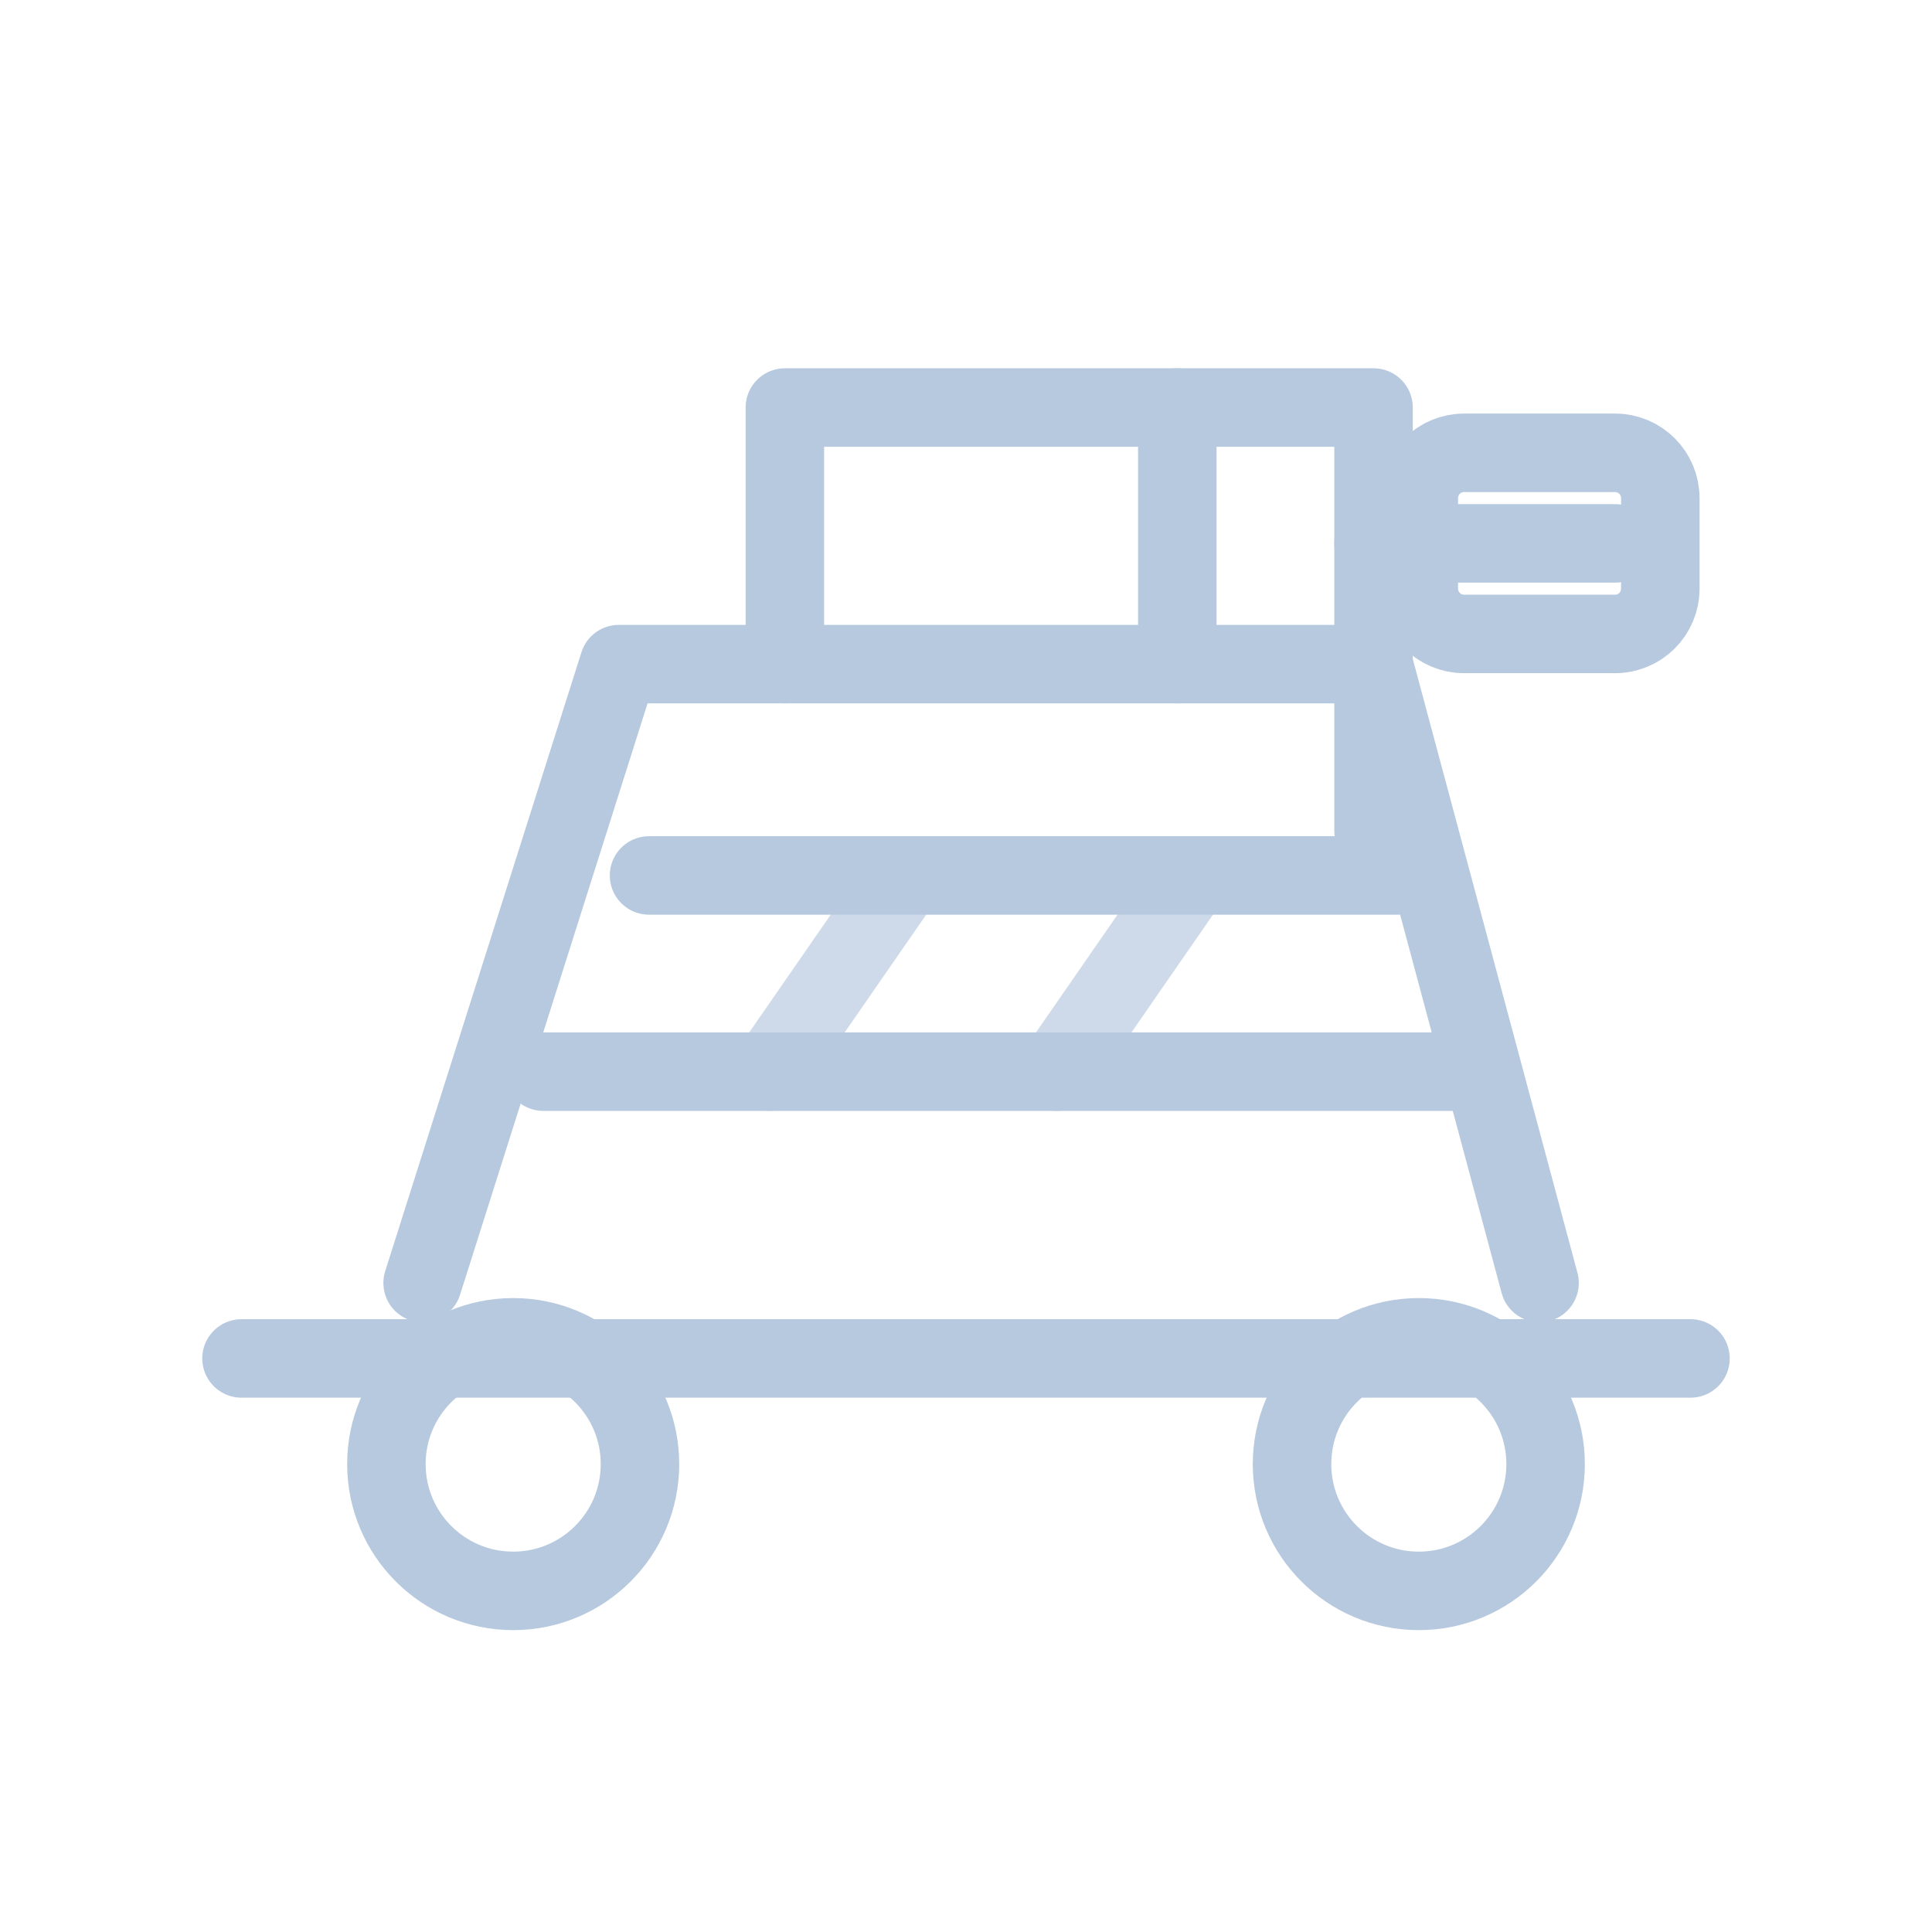
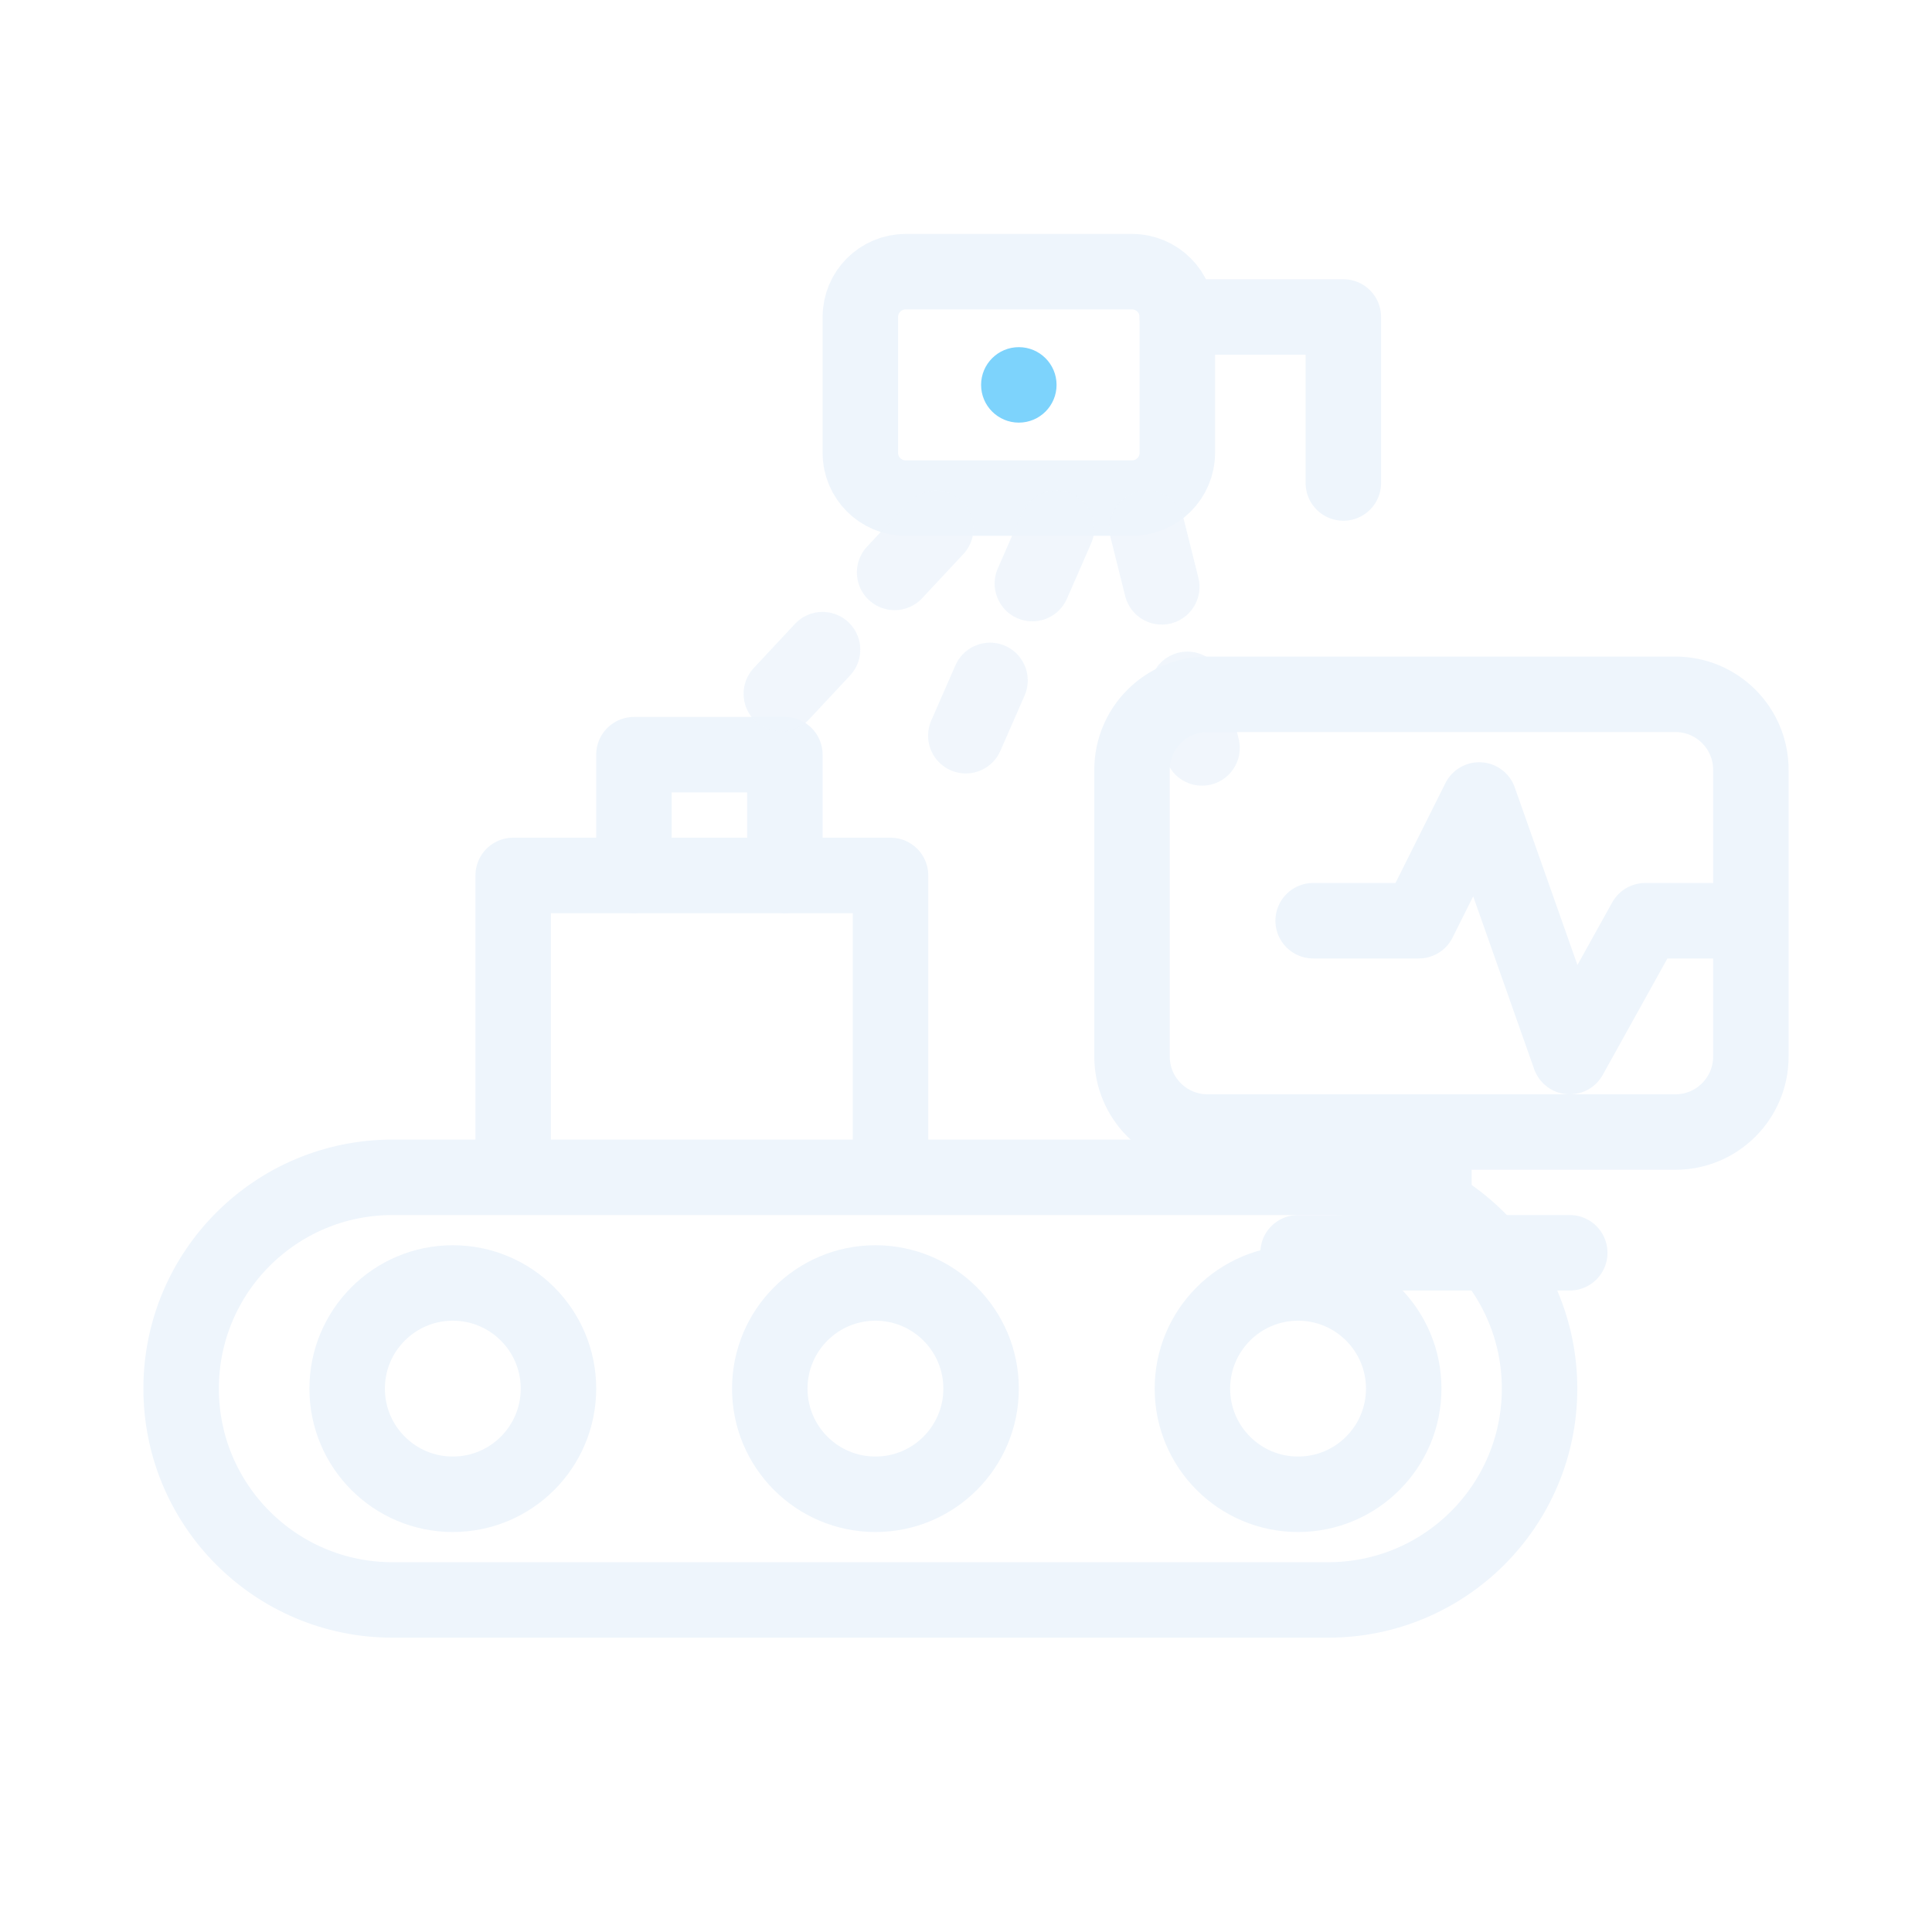
- <svg xmlns="http://www.w3.org/2000/svg" viewBox="0 0 64 64" fill="none">
-   <g stroke="#B7C9DF" stroke-width="2.6" stroke-linecap="round" stroke-linejoin="round">
-     <path d="M8 45h48" />
-     <path d="M14 42.5 20.5 22h25L51 42.5" />
-     <path d="M18 35.5h31" />
-     <path d="M21.5 29h25" />
-     <path d="M26 22v-8.5h13V22" />
-     <path d="M39 13.5h6.5v14" />
-     <path d="M45.5 18h8" />
-     <rect x="47" y="15" width="8" height="6" rx="1.5" />
-     <circle cx="17" cy="48.5" r="4.2" />
-     <circle cx="47" cy="48.5" r="4.2" />
-     <path d="M25.5 35.5 30 29m5 6.5 4.5-6.5" opacity=".68" />
+ <svg xmlns="http://www.w3.org/2000/svg" viewBox="0 0 128 128" fill="none">
+   <g stroke="#EEF5FC" stroke-width="5" stroke-linecap="round" stroke-linejoin="round">
+     <rect x="12" y="78" width="90" height="28" rx="14" />
+     <circle cx="30" cy="92" r="7" />
+     <circle cx="58" cy="92" r="7" />
+     <circle cx="86" cy="92" r="7" />
+     <path d="M34 77V58h25v19" />
+     <path d="M42 58v-8h10v8" />
+     <rect x="57" y="18" width="21" height="15" rx="3" />
+     <path d="M78 21h11M89 21v11" />
+     <path d="M62 35 48 50M70 35l-7 16M76 35l4 16" stroke-dasharray="4 7" opacity=".85" />
+     <rect x="75" y="46" width="41" height="29" rx="5" />
+     <path d="M87 61h7l4-8 6 17 5-9h6" />
+     <path d="M95 75v8M86 83h18" />
  </g>
+   <circle cx="67.5" cy="25.5" r="2.5" fill="#7DD3FC" />
</svg>
